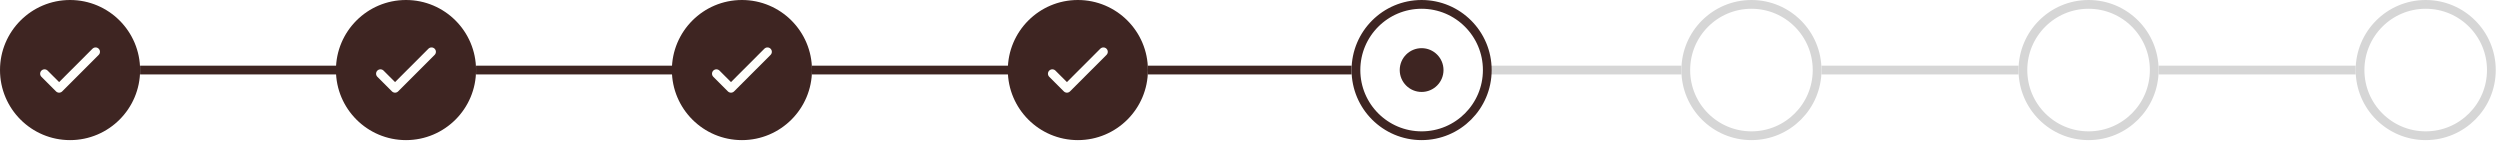
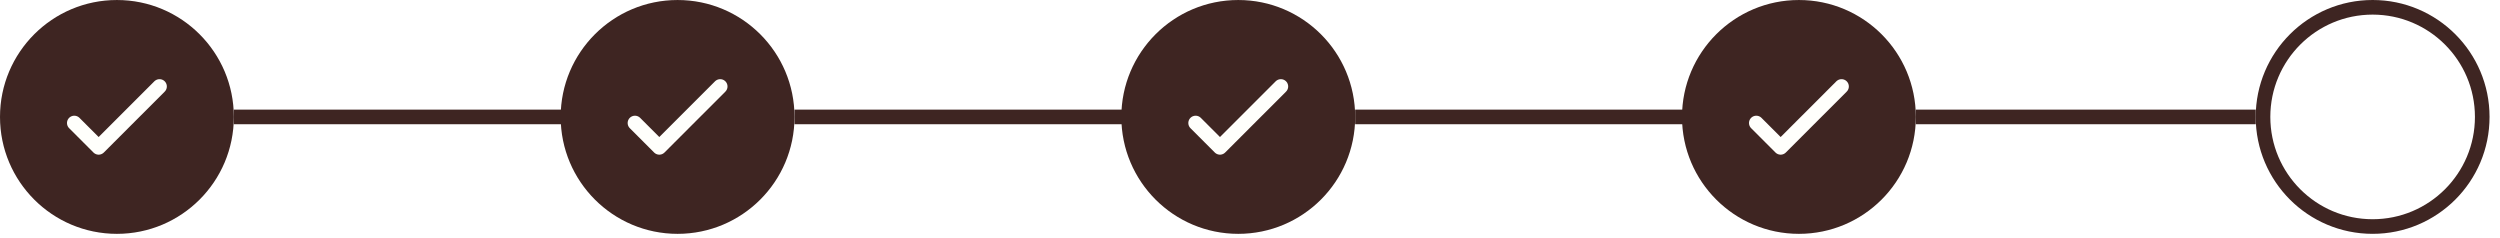
- <svg xmlns="http://www.w3.org/2000/svg" width="320" height="18" viewBox="0 0 320 18" fill="none">
-   <circle cx="8.967" cy="8.967" r="8.967" fill="#3E2522" />
-   <path d="M5.698 9.433L7.566 11.301L12.236 6.631" stroke="#FFFFFC" stroke-width="1.121" stroke-linecap="round" stroke-linejoin="round" />
-   <rect x="17.933" y="8.406" width="25.219" height="1.121" fill="#3E2522" />
-   <circle cx="51.967" cy="8.967" r="8.967" fill="#3E2522" />
-   <path d="M48.698 9.433L50.566 11.301L55.236 6.631" stroke="#FFFFFC" stroke-width="1.121" stroke-linecap="round" stroke-linejoin="round" />
-   <rect x="60.933" y="8.406" width="25.219" height="1.121" fill="#3E2522" />
-   <circle cx="94.967" cy="8.967" r="8.967" fill="#3E2522" />
-   <path d="M91.698 9.433L93.566 11.301L98.236 6.631" stroke="#FFFFFC" stroke-width="1.121" stroke-linecap="round" stroke-linejoin="round" />
-   <rect x="103.933" y="8.406" width="25.219" height="1.121" fill="#3E2522" />
-   <circle cx="137.967" cy="8.967" r="8.967" fill="#3E2522" />
-   <path d="M134.698 9.433L136.566 11.301L141.236 6.631" stroke="#FFFFFC" stroke-width="1.121" stroke-linecap="round" stroke-linejoin="round" />
-   <rect x="146.933" y="8.406" width="26.067" height="1.121" fill="#3E2522" />
-   <rect x="190" y="8.406" width="25.219" height="1.121" fill="#D6D6D6" />
-   <rect x="233.152" y="8.406" width="25.219" height="1.121" fill="#D6D6D6" />
-   <rect x="276.305" y="8.406" width="25.219" height="1.121" fill="#D6D6D6" />
-   <circle cx="224.185" cy="8.967" r="8.406" stroke="#D6D6D6" stroke-width="1.121" />
-   <circle cx="267.338" cy="8.967" r="8.406" stroke="#D6D6D6" stroke-width="1.121" />
-   <circle cx="310.49" cy="8.967" r="8.406" stroke="#D6D6D6" stroke-width="1.121" />
-   <circle cx="181.967" cy="8.967" r="8.406" stroke="#3E2522" stroke-width="1.121" />
-   <circle cx="181.967" cy="8.967" r="2.802" fill="#3E2522" />
+ <svg xmlns="http://www.w3.org/2000/svg" width="232" height="22" viewBox="0 0 232 22" fill="none">
+   <circle cx="10.85" cy="10.851" r="10.85" fill="#3E2522" />
+   <path d="M6.894 11.415L9.154 13.675L14.805 8.024" stroke="#FFFFFC" stroke-width="1.356" stroke-linecap="round" stroke-linejoin="round" />
+   <rect x="21.7" y="10.173" width="30.515" height="1.356" fill="#3E2522" />
+   <circle cx="62.88" cy="10.851" r="10.85" fill="#3E2522" />
+   <path d="M58.924 11.415L61.184 13.675L66.835 8.024" stroke="#FFFFFC" stroke-width="1.356" stroke-linecap="round" stroke-linejoin="round" />
+   <rect x="73.73" y="10.173" width="30.515" height="1.356" fill="#3E2522" />
+   <circle cx="114.91" cy="10.851" r="10.85" fill="#3E2522" />
+   <path d="M110.954 11.415L113.214 13.675L118.865 8.024" stroke="#FFFFFC" stroke-width="1.356" stroke-linecap="round" stroke-linejoin="round" />
+   <rect x="125.76" y="10.173" width="30.515" height="1.356" fill="#3E2522" />
+   <circle cx="166.94" cy="10.851" r="10.85" fill="#3E2522" />
+   <path d="M162.984 11.415L165.244 13.675L170.895 8.024" stroke="#FFFFFC" stroke-width="1.356" stroke-linecap="round" stroke-linejoin="round" />
+   <rect x="177.79" y="10.173" width="31.541" height="1.356" fill="#3E2522" />
+   <circle cx="220.18" cy="10.85" r="10.172" stroke="#3E2522" stroke-width="1.356" />
</svg>
